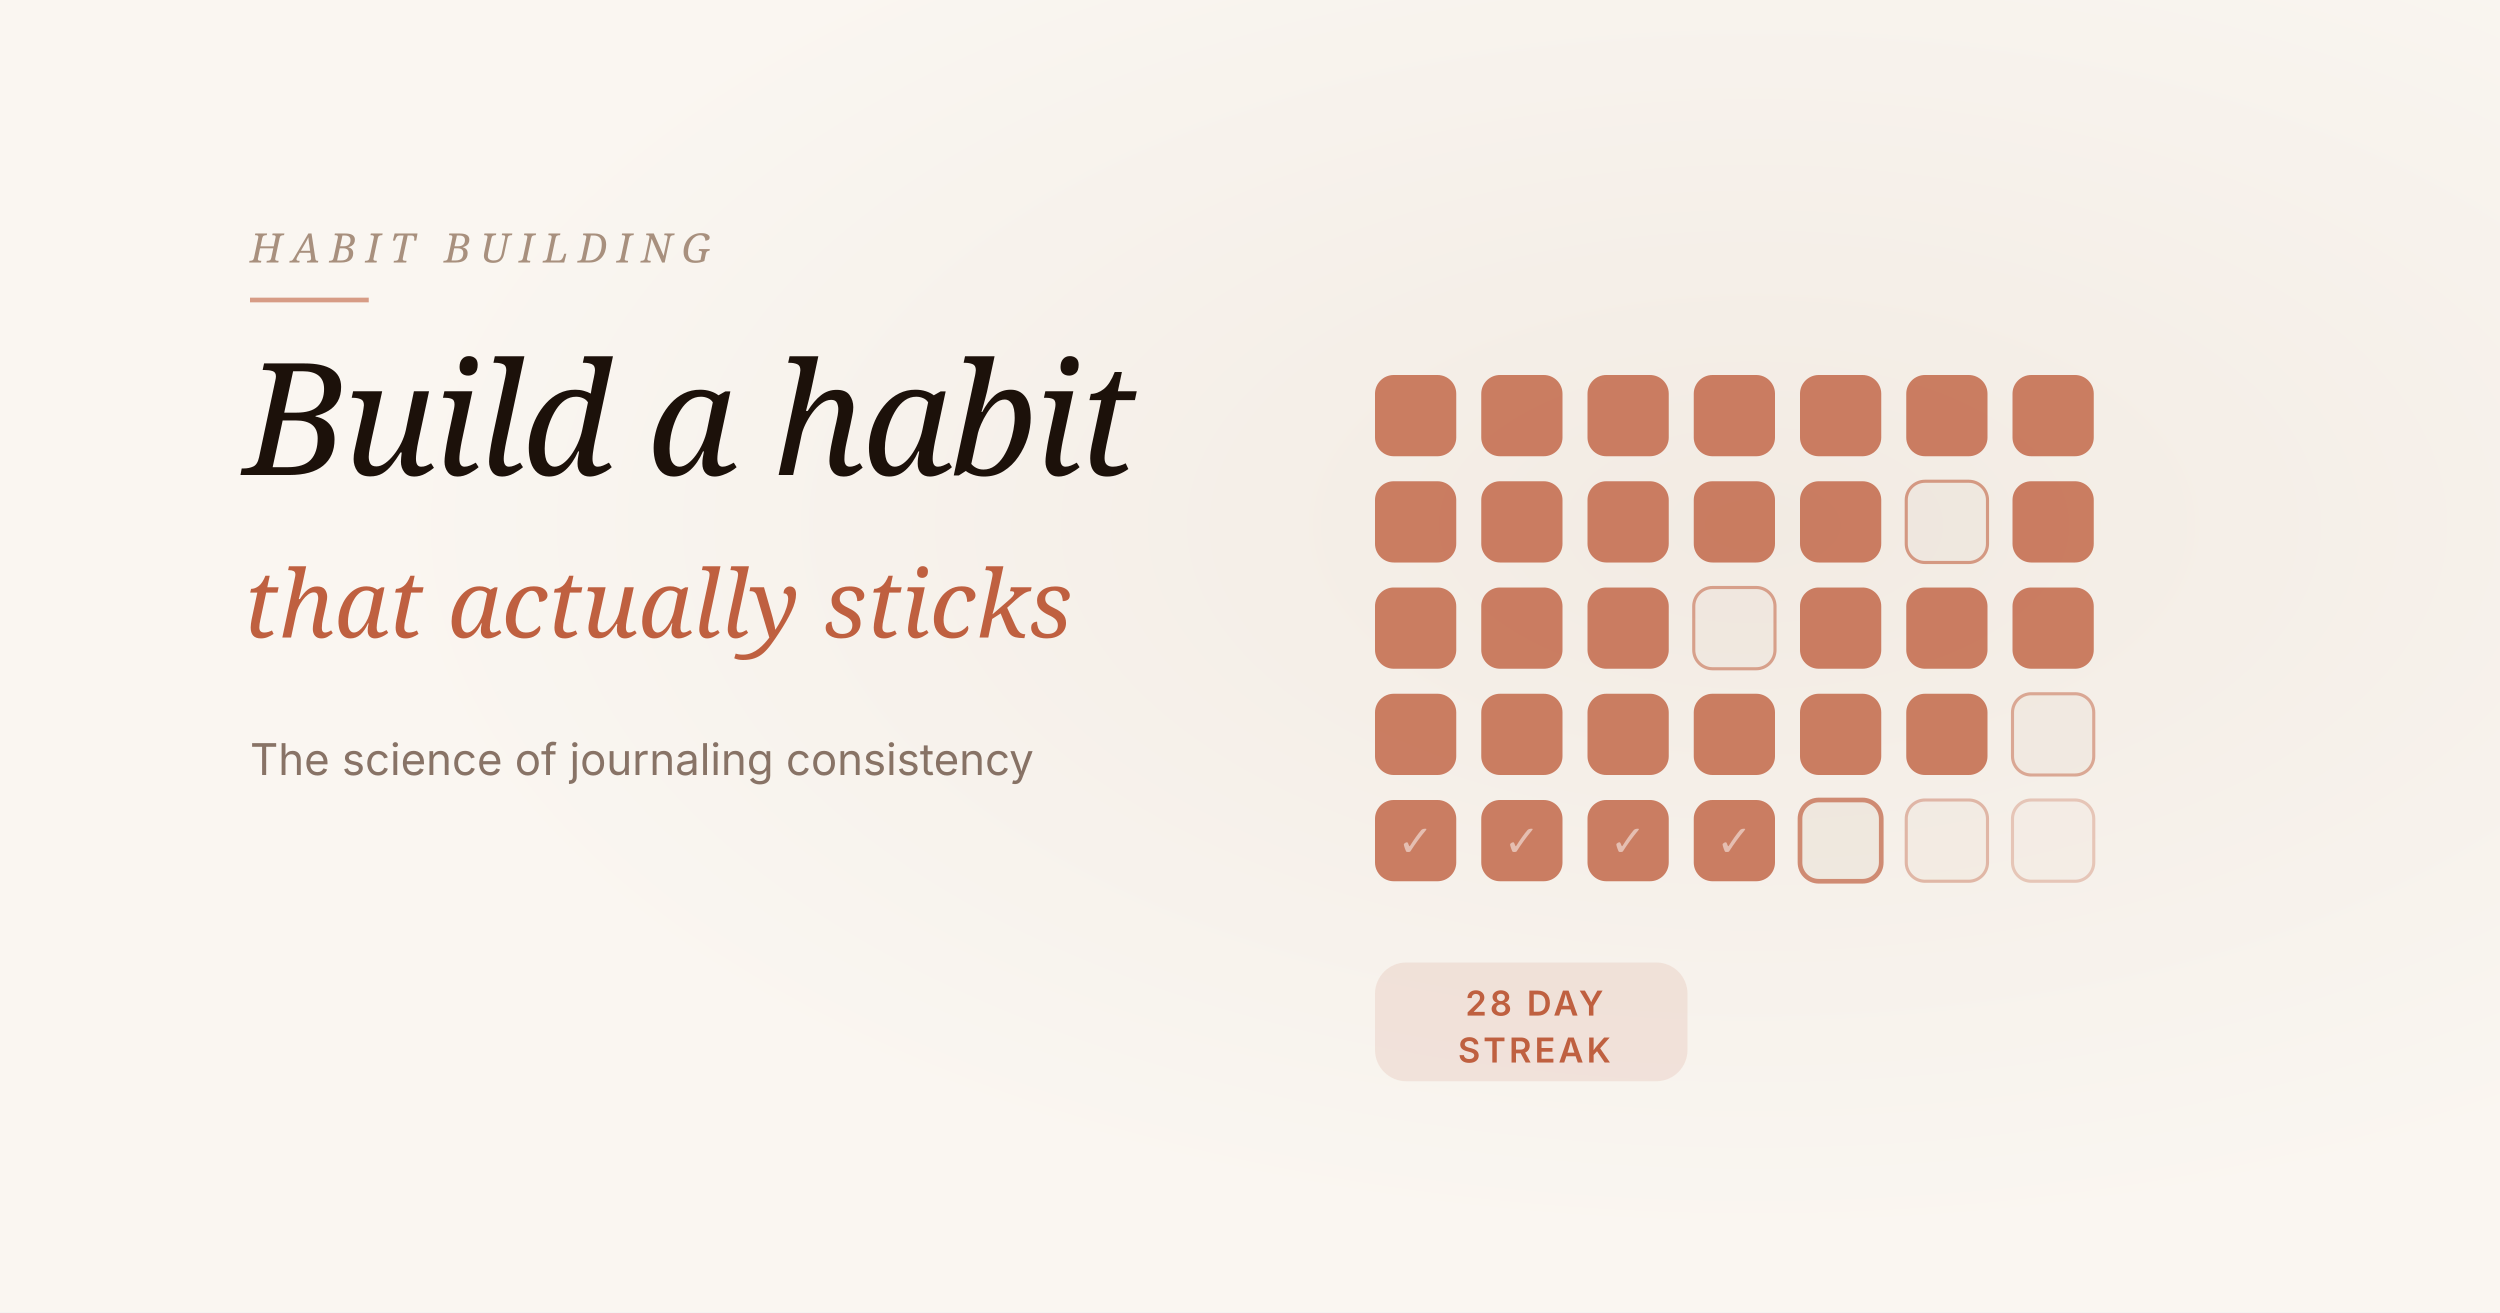
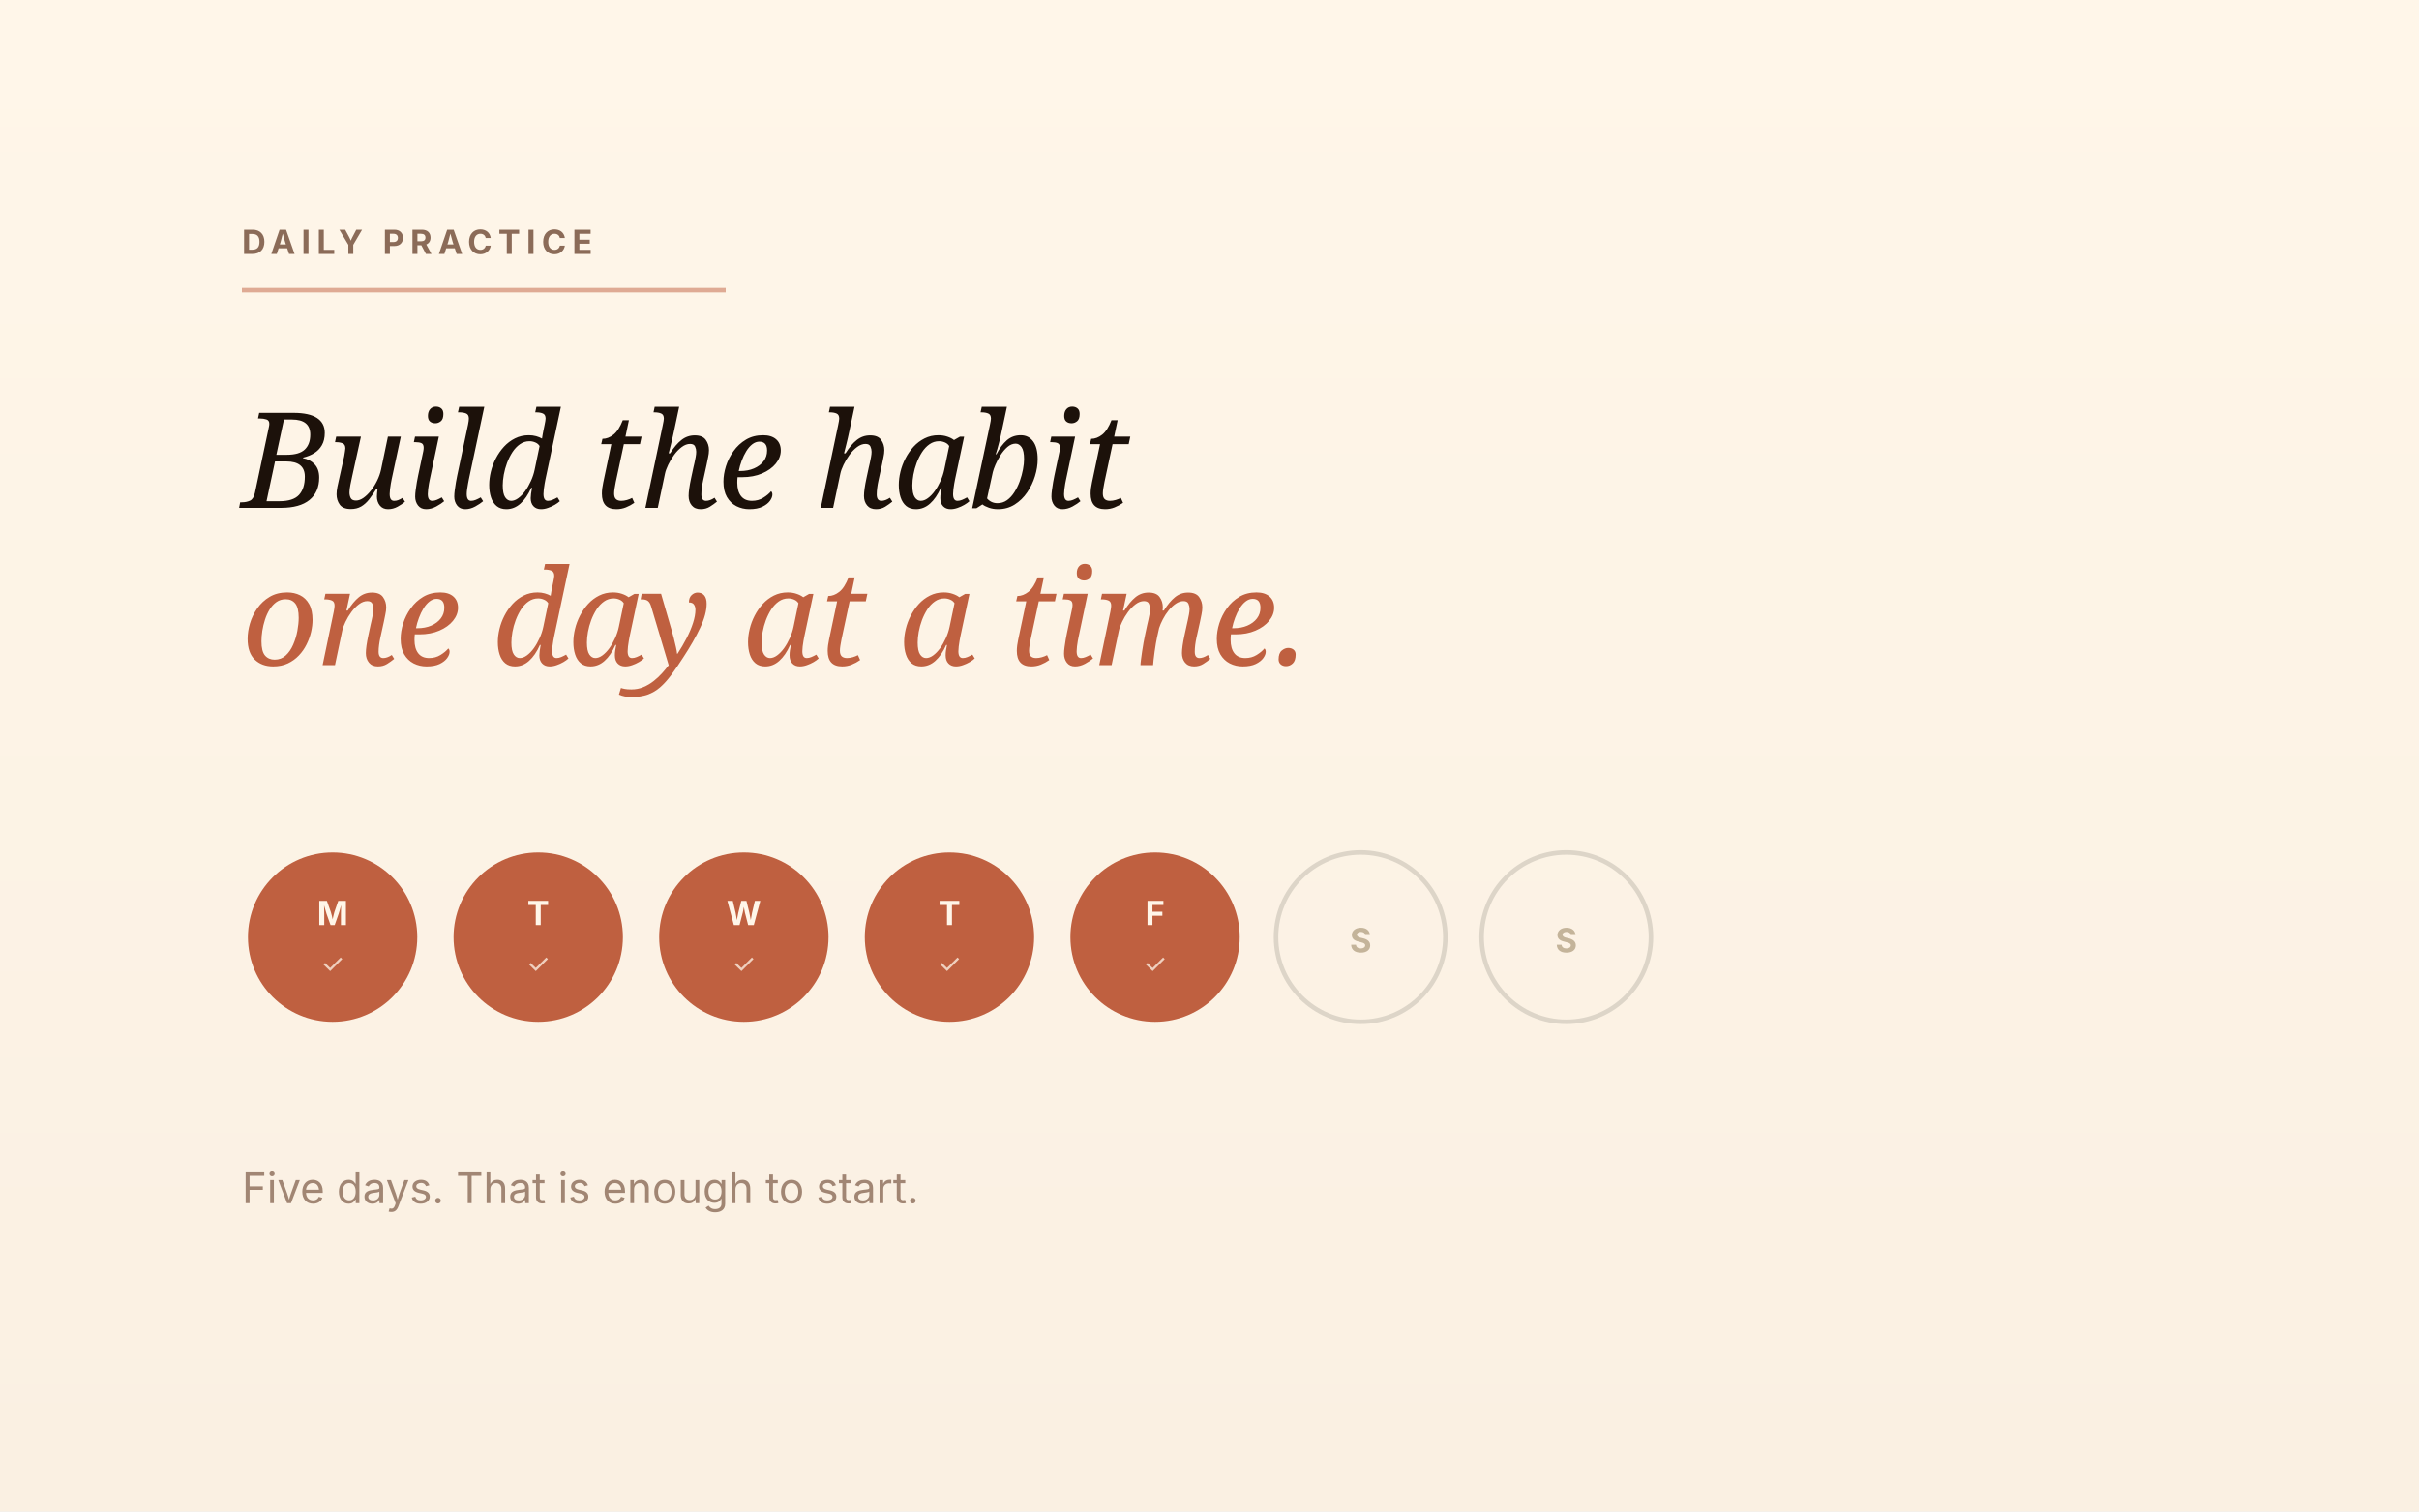
- <svg xmlns="http://www.w3.org/2000/svg" viewBox="0 0 800 420" width="800" height="420">
+ <svg xmlns="http://www.w3.org/2000/svg" viewBox="0 0 800 500" width="800" height="500">
  <defs>
-     <radialGradient id="bg4" cx="70%" cy="40%" r="55%">
-       <stop offset="0%" stop-color="#F2EBE3" />
-       <stop offset="100%" stop-color="#FAF6F1" />
-     </radialGradient>
+     <linearGradient id="bg" x1="0" y1="0" x2="0" y2="1">
+       <stop offset="0%" stop-color="#FFF6E9" />
+       <stop offset="100%" stop-color="#FAF0E2" />
+     </linearGradient>
  </defs>
-   <rect width="800" height="420" fill="url(#bg4)" />
-   <g transform="translate(440, 120)">
-     <rect x="0" y="0" width="26" height="26" rx="6" fill="#BF6040" opacity="0.80" />
-     <rect x="34" y="0" width="26" height="26" rx="6" fill="#BF6040" opacity="0.80" />
-     <rect x="68" y="0" width="26" height="26" rx="6" fill="#BF6040" opacity="0.80" />
-     <rect x="102" y="0" width="26" height="26" rx="6" fill="#BF6040" opacity="0.80" />
-     <rect x="136" y="0" width="26" height="26" rx="6" fill="#BF6040" opacity="0.80" />
-     <rect x="170" y="0" width="26" height="26" rx="6" fill="#BF6040" opacity="0.80" />
-     <rect x="204" y="0" width="26" height="26" rx="6" fill="#BF6040" opacity="0.80" />
-     <rect x="0" y="34" width="26" height="26" rx="6" fill="#BF6040" opacity="0.80" />
-     <rect x="34" y="34" width="26" height="26" rx="6" fill="#BF6040" opacity="0.80" />
-     <rect x="68" y="34" width="26" height="26" rx="6" fill="#BF6040" opacity="0.80" />
-     <rect x="102" y="34" width="26" height="26" rx="6" fill="#BF6040" opacity="0.80" />
-     <rect x="136" y="34" width="26" height="26" rx="6" fill="#BF6040" opacity="0.80" />
-     <rect x="170" y="34" width="26" height="26" rx="6" fill="#EDE4DA" stroke="#BF6040" stroke-width="1" opacity="0.60" />
-     <rect x="204" y="34" width="26" height="26" rx="6" fill="#BF6040" opacity="0.80" />
-     <rect x="0" y="68" width="26" height="26" rx="6" fill="#BF6040" opacity="0.80" />
-     <rect x="34" y="68" width="26" height="26" rx="6" fill="#BF6040" opacity="0.80" />
-     <rect x="68" y="68" width="26" height="26" rx="6" fill="#BF6040" opacity="0.80" />
-     <rect x="102" y="68" width="26" height="26" rx="6" fill="#EDE4DA" stroke="#BF6040" stroke-width="1" opacity="0.55" />
-     <rect x="136" y="68" width="26" height="26" rx="6" fill="#BF6040" opacity="0.80" />
-     <rect x="170" y="68" width="26" height="26" rx="6" fill="#BF6040" opacity="0.80" />
-     <rect x="204" y="68" width="26" height="26" rx="6" fill="#BF6040" opacity="0.80" />
-     <rect x="0" y="102" width="26" height="26" rx="6" fill="#BF6040" opacity="0.80" />
-     <rect x="34" y="102" width="26" height="26" rx="6" fill="#BF6040" opacity="0.80" />
-     <rect x="68" y="102" width="26" height="26" rx="6" fill="#BF6040" opacity="0.80" />
-     <rect x="102" y="102" width="26" height="26" rx="6" fill="#BF6040" opacity="0.80" />
-     <rect x="136" y="102" width="26" height="26" rx="6" fill="#BF6040" opacity="0.80" />
-     <rect x="170" y="102" width="26" height="26" rx="6" fill="#BF6040" opacity="0.80" />
-     <rect x="204" y="102" width="26" height="26" rx="6" fill="#EDE4DA" stroke="#BF6040" stroke-width="1" opacity="0.50" />
-     <rect x="0" y="136" width="26" height="26" rx="6" fill="#BF6040" opacity="0.80" />
-     <rect x="34" y="136" width="26" height="26" rx="6" fill="#BF6040" opacity="0.80" />
-     <rect x="68" y="136" width="26" height="26" rx="6" fill="#BF6040" opacity="0.80" />
-     <rect x="102" y="136" width="26" height="26" rx="6" fill="#BF6040" opacity="0.80" />
-     <rect x="136" y="136" width="26" height="26" rx="6" fill="#EDE4DA" stroke="#BF6040" stroke-width="1.5" opacity="0.70" />
-     <rect x="170" y="136" width="26" height="26" rx="6" fill="#EDE4DA" stroke="#BF6040" stroke-width="1" opacity="0.40" />
-     <rect x="204" y="136" width="26" height="26" rx="6" fill="#EDE4DA" stroke="#BF6040" stroke-width="1" opacity="0.30" />
-     <text x="13" y="154" font-family="system-ui" font-size="14" fill="white" opacity="0.5" text-anchor="middle">✓</text>
-     <text x="47" y="154" font-family="system-ui" font-size="14" fill="white" opacity="0.5" text-anchor="middle">✓</text>
-     <text x="81" y="154" font-family="system-ui" font-size="14" fill="white" opacity="0.5" text-anchor="middle">✓</text>
-     <text x="115" y="154" font-family="system-ui" font-size="14" fill="white" opacity="0.5" text-anchor="middle">✓</text>
+   <rect width="800" height="500" fill="url(#bg)" />
+   <text x="80" y="84" font-family="-apple-system,system-ui,sans-serif" font-size="11" fill="#8B6B58" letter-spacing="0.18em" font-weight="700">DAILY PRACTICE</text>
+   <line x1="80" y1="96" x2="240" y2="96" stroke="#BF6040" stroke-width="1.5" opacity="0.5" />
+   <text x="80" y="168" font-family="Georgia,serif" font-style="italic" font-size="44" fill="#1C110A" letter-spacing="-0.5">Build the habit</text>
+   <text x="80" y="220" font-family="Georgia,serif" font-style="italic" font-size="44" fill="#BF6040" letter-spacing="-0.5">one day at a time.</text>
+   <g transform="translate(80, 280)">
+     <circle cx="30" cy="30" r="28" fill="#BF6040" />
+     <text x="30" y="26" font-family="-apple-system,system-ui,sans-serif" font-size="11" fill="#FFF6E9" text-anchor="middle" font-weight="700">M</text>
+     <text x="30" y="42" font-family="-apple-system,system-ui,sans-serif" font-size="9" fill="#FFF6E9" text-anchor="middle" opacity="0.75">✓</text>
+     <circle cx="98" cy="30" r="28" fill="#BF6040" />
+     <text x="98" y="26" font-family="-apple-system,system-ui,sans-serif" font-size="11" fill="#FFF6E9" text-anchor="middle" font-weight="700">T</text>
+     <text x="98" y="42" font-family="-apple-system,system-ui,sans-serif" font-size="9" fill="#FFF6E9" text-anchor="middle" opacity="0.75">✓</text>
+     <circle cx="166" cy="30" r="28" fill="#BF6040" />
+     <text x="166" y="26" font-family="-apple-system,system-ui,sans-serif" font-size="11" fill="#FFF6E9" text-anchor="middle" font-weight="700">W</text>
+     <text x="166" y="42" font-family="-apple-system,system-ui,sans-serif" font-size="9" fill="#FFF6E9" text-anchor="middle" opacity="0.75">✓</text>
+     <circle cx="234" cy="30" r="28" fill="#BF6040" />
+     <text x="234" y="26" font-family="-apple-system,system-ui,sans-serif" font-size="11" fill="#FFF6E9" text-anchor="middle" font-weight="700">T</text>
+     <text x="234" y="42" font-family="-apple-system,system-ui,sans-serif" font-size="9" fill="#FFF6E9" text-anchor="middle" opacity="0.75">✓</text>
+     <circle cx="302" cy="30" r="28" fill="#BF6040" />
+     <text x="302" y="26" font-family="-apple-system,system-ui,sans-serif" font-size="11" fill="#FFF6E9" text-anchor="middle" font-weight="700">F</text>
+     <text x="302" y="42" font-family="-apple-system,system-ui,sans-serif" font-size="9" fill="#FFF6E9" text-anchor="middle" opacity="0.75">✓</text>
+     <circle cx="370" cy="30" r="28" fill="none" stroke="#DDD5C8" stroke-width="1.5" />
+     <text x="370" y="35" font-family="-apple-system,system-ui,sans-serif" font-size="11" fill="#C4B49A" text-anchor="middle" font-weight="700">S</text>
+     <circle cx="438" cy="30" r="28" fill="none" stroke="#DDD5C8" stroke-width="1.5" />
+     <text x="438" y="35" font-family="-apple-system,system-ui,sans-serif" font-size="11" fill="#C4B49A" text-anchor="middle" font-weight="700">S</text>
  </g>
-   <rect x="440" y="308" width="100" height="38" rx="10" fill="#BF6040" opacity="0.12" />
-   <text x="491" y="325" font-family="-apple-system, system-ui, sans-serif" font-size="11" fill="#BF6040" text-anchor="middle" font-weight="600" letter-spacing="1">28 DAY</text>
-   <text x="491" y="340" font-family="-apple-system, system-ui, sans-serif" font-size="11" fill="#BF6040" text-anchor="middle" font-weight="600" letter-spacing="1">STREAK</text>
-   <line x1="80" y1="96" x2="118" y2="96" stroke="#BF6040" stroke-width="1.5" opacity="0.6" />
-   <text x="80" y="84" font-family="Georgia, serif" font-style="italic" font-size="13" fill="#A8907E" letter-spacing="3">HABIT BUILDING</text>
-   <text x="78" y="152" font-family="Georgia, serif" font-style="italic" font-size="50" fill="#1C110A" letter-spacing="-1">Build a habit</text>
-   <text x="78" y="204" font-family="Georgia, serif" font-style="italic" font-size="30" fill="#BF6040">that actually sticks</text>
-   <text x="80" y="248" font-family="-apple-system, system-ui, sans-serif" font-size="14" fill="#6B5244" opacity="0.8">The science of journaling consistency</text>
+   <text x="80" y="398" font-family="-apple-system,system-ui,sans-serif" font-size="14" fill="#8B6B58" opacity="0.8">Five days. That is enough to start.</text>
</svg>
